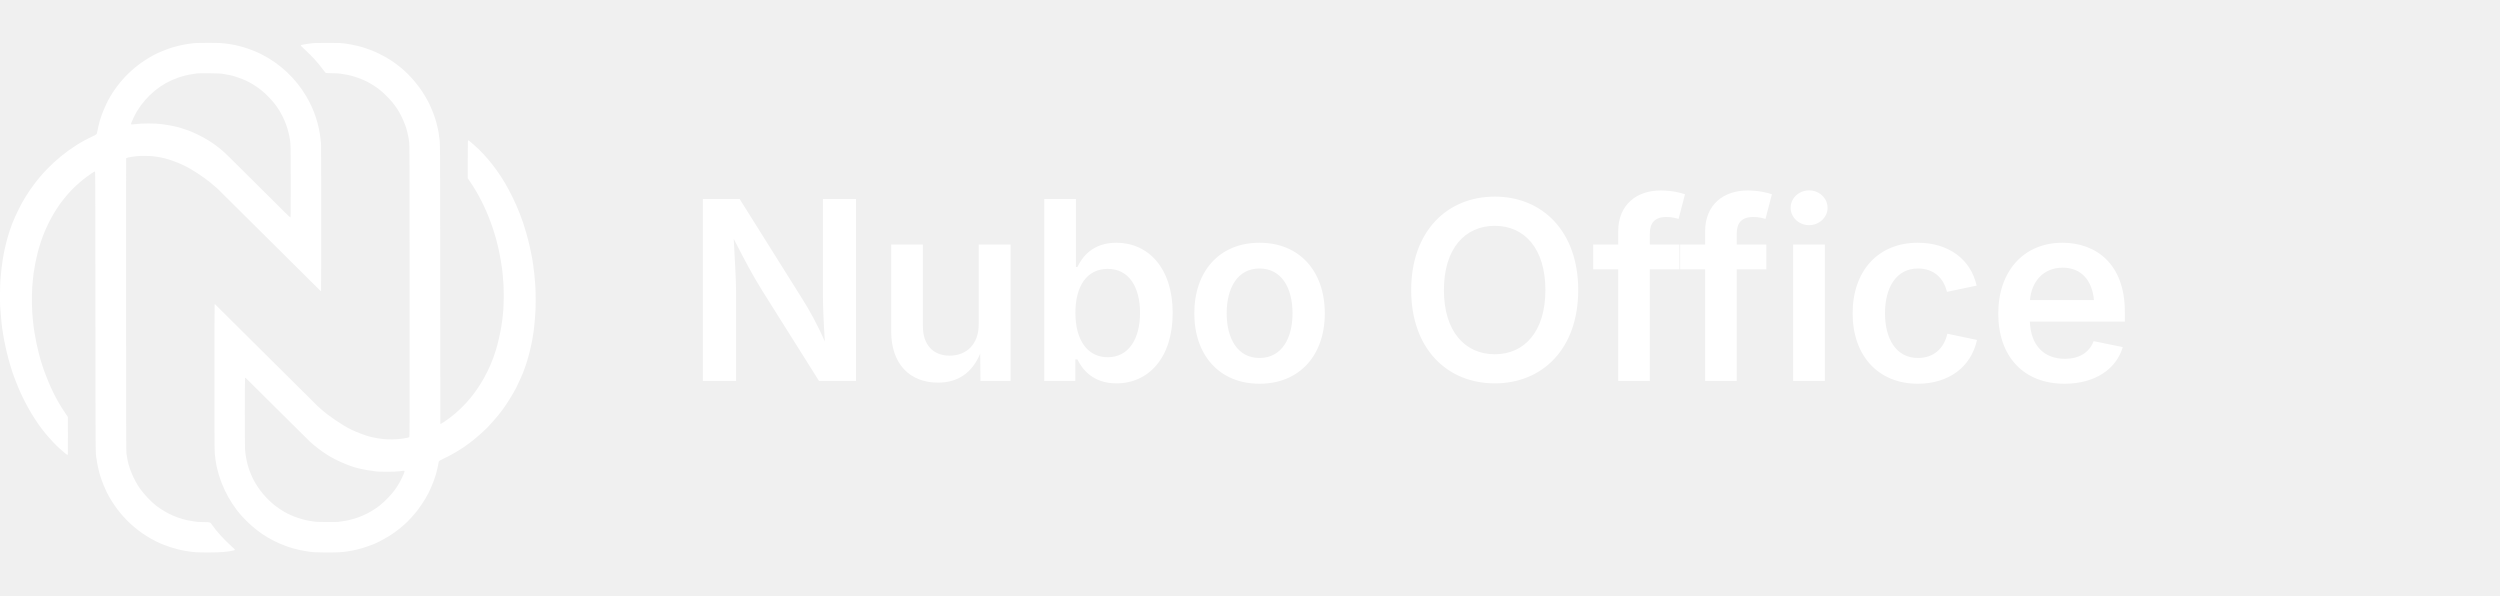
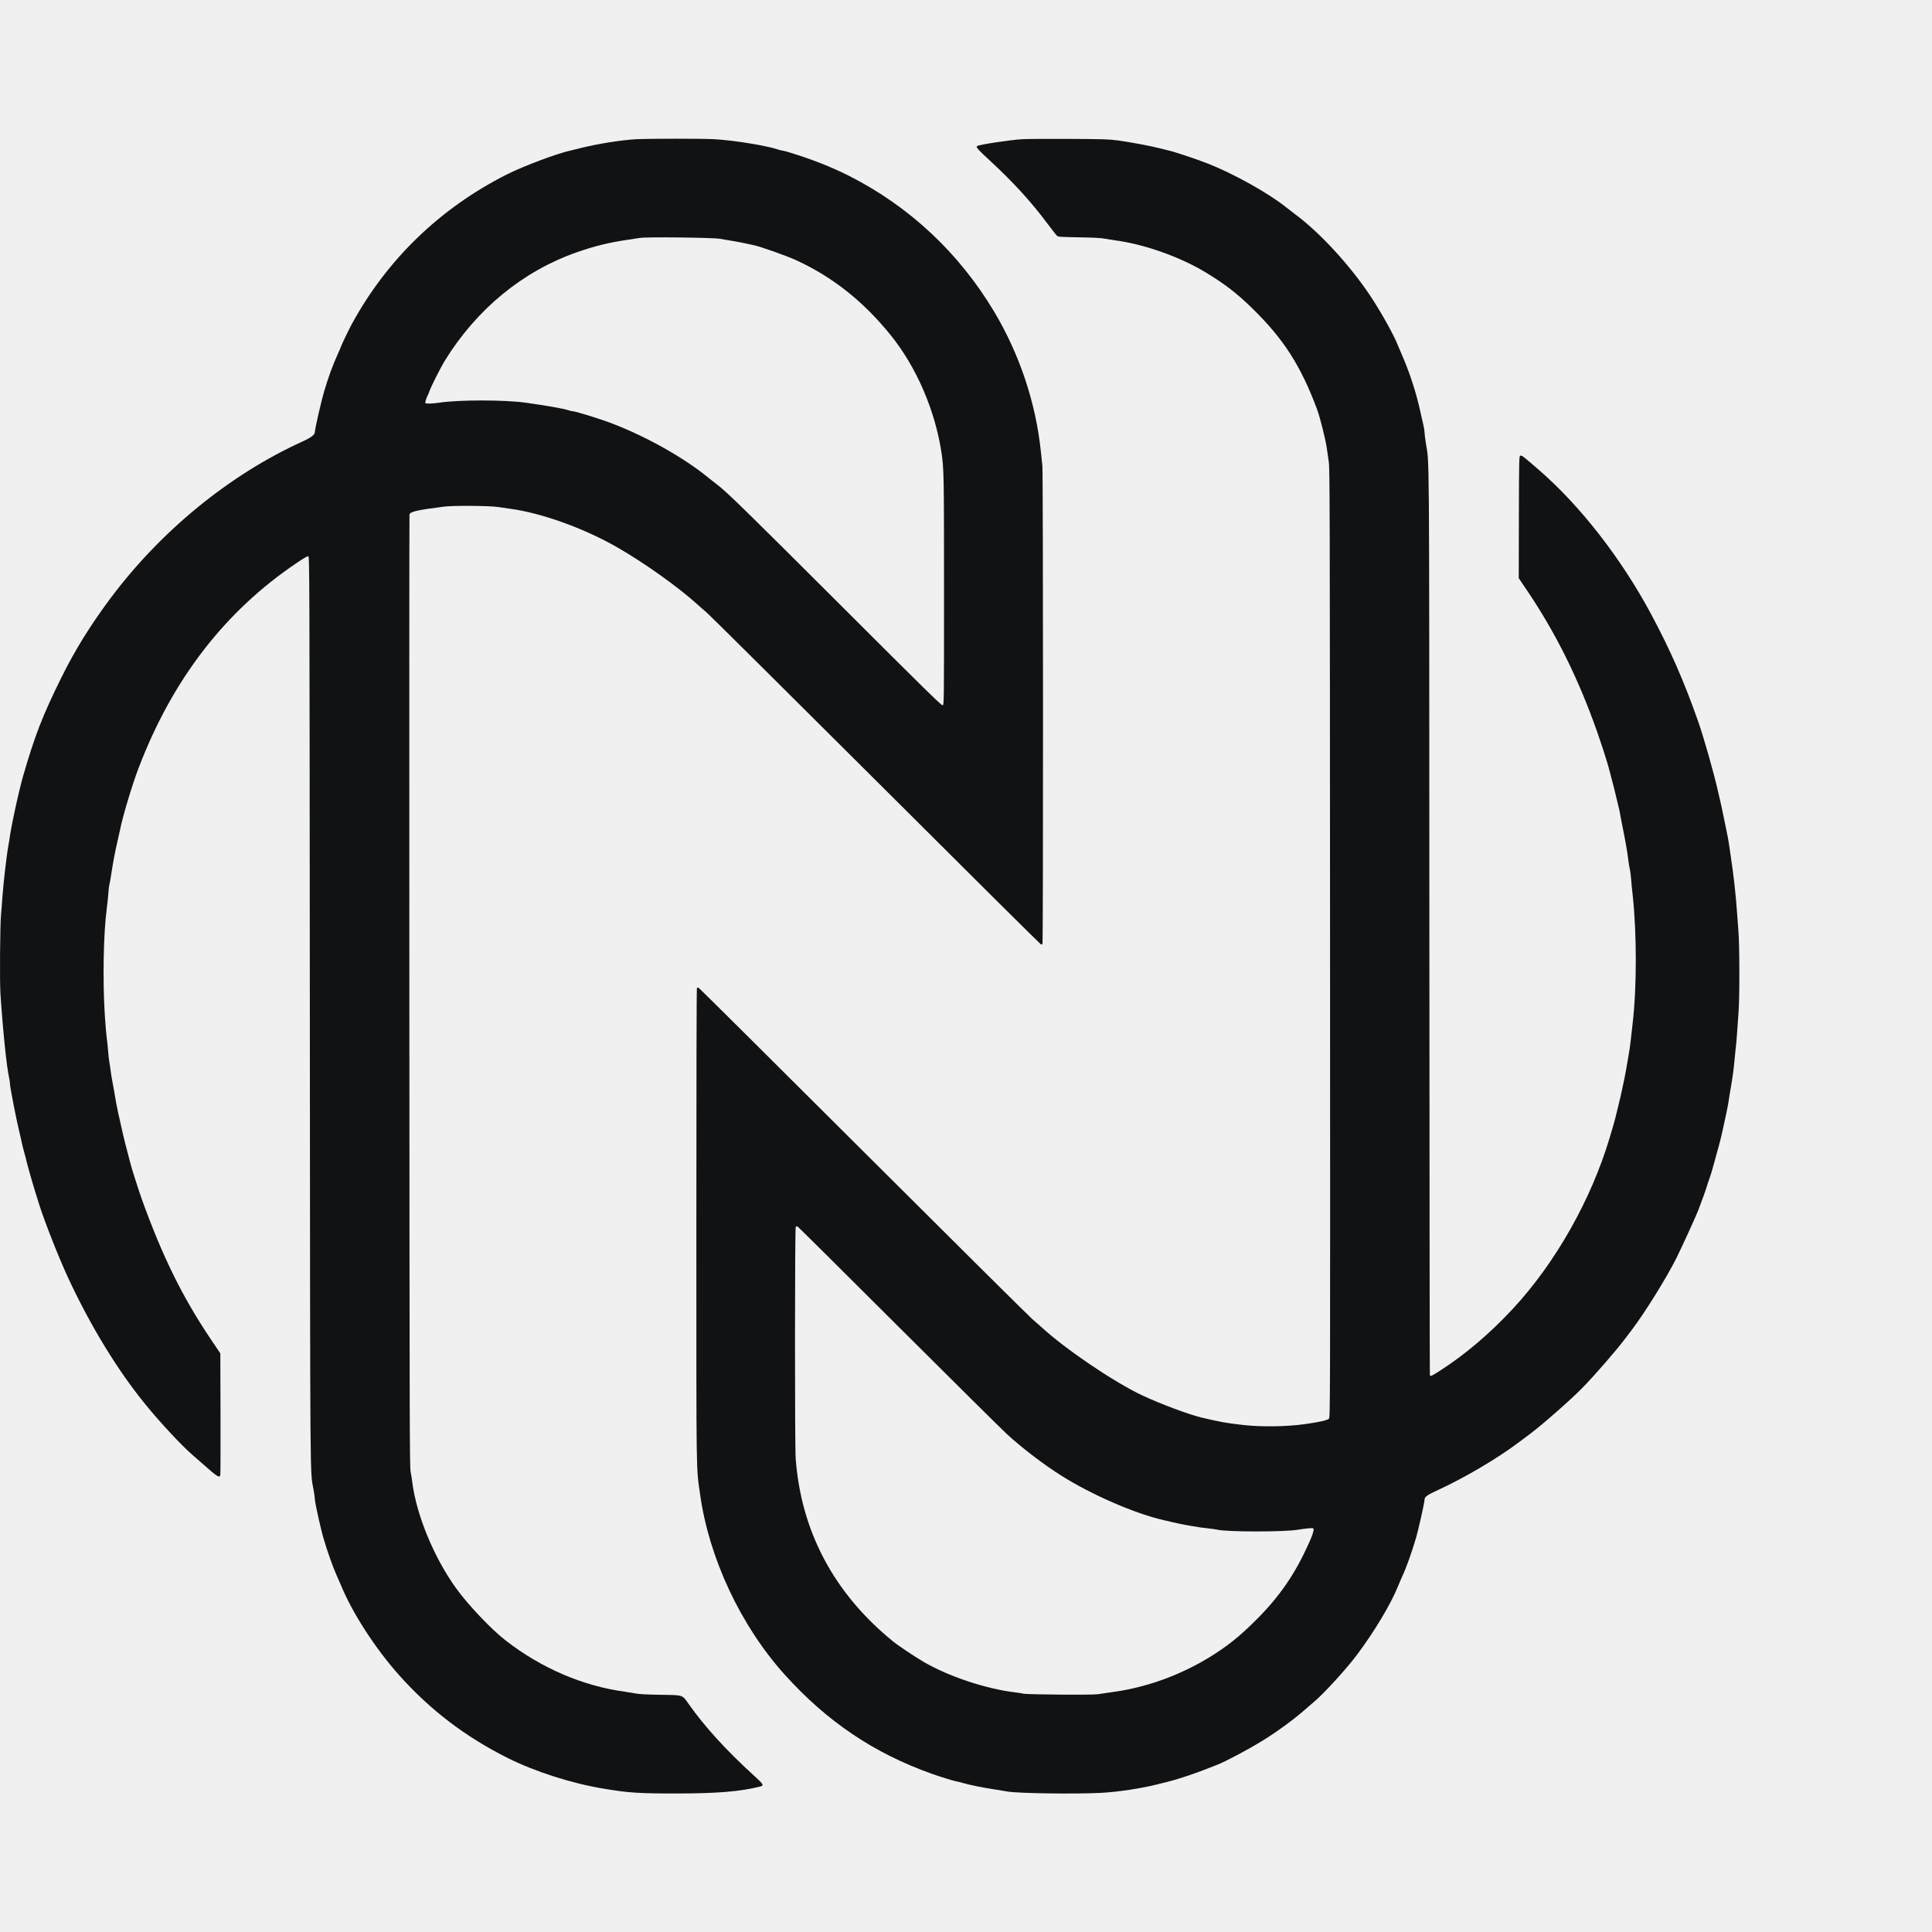
- <svg xmlns="http://www.w3.org/2000/svg" width="420" height="100" viewBox="0 0 420.0 100.0">
-   <g transform="translate(0.0 7.2) scale(0.03273)">
-     <g transform="translate(-125.2176,2807.798) scale(0.1,-0.1)" fill="#ffffff" stroke="none">
+ <svg xmlns="http://www.w3.org/2000/svg" width="39" height="39" viewBox="0 0 39.0 39.0">
+   <g transform="translate(0.0 2.8) scale(0.01277)">
+     <g transform="translate(-125.2176,2807.798) scale(0.1,-0.1)" fill="#111214" stroke="none">
      <path d="M11310 28070 c-227 -12 -622 -74 -880 -140 -69 -18 -136 -34 -150 -37 -209 -43 -747 -245 -1014 -379 -1054 -531 -1896 -1344 -2453 -2367 -51 -95 -173 -349 -173 -361 0 -3 -23 -57 -51 -119 -81 -179 -145 -355 -214 -587 -42 -140 -145 -590 -145 -633 0 -48 -53 -90 -200 -157 -1148 -523 -2231 -1407 -3030 -2475 -317 -425 -566 -825 -780 -1260 -297 -601 -417 -910 -605 -1560 -23 -79 -84 -328 -105 -429 -11 -50 -33 -156 -50 -236 -17 -80 -38 -189 -46 -243 -7 -55 -20 -133 -28 -175 -28 -148 -81 -609 -97 -837 -5 -82 -14 -197 -20 -255 -16 -161 -23 -1055 -10 -1255 39 -589 99 -1167 137 -1330 7 -33 14 -78 14 -101 0 -45 106 -589 146 -748 14 -55 31 -132 39 -171 8 -38 26 -110 40 -160 14 -49 30 -112 36 -140 6 -27 27 -104 46 -170 20 -66 38 -129 40 -140 6 -26 75 -251 118 -385 86 -271 306 -828 447 -1133 355 -768 789 -1479 1233 -2022 240 -294 577 -654 745 -798 52 -45 133 -115 180 -157 201 -180 243 -206 255 -157 3 12 4 450 3 973 l-3 951 -151 224 c-447 665 -761 1302 -1087 2204 -49 137 -153 462 -182 570 -90 342 -98 372 -150 605 -14 63 -35 156 -46 205 -21 94 -38 186 -64 345 -9 52 -23 127 -30 165 -8 39 -19 111 -25 160 -6 50 -15 109 -20 132 -5 22 -15 105 -20 184 -6 78 -16 165 -21 193 -5 28 -19 191 -30 361 -35 547 -22 1285 31 1685 10 80 22 188 25 240 3 52 10 111 15 130 5 19 16 78 24 130 39 252 59 360 106 565 15 66 32 143 38 170 41 212 193 719 295 985 534 1401 1366 2480 2504 3245 98 67 164 105 177 103 21 -3 21 -3 26 -7148 6 -7832 1 -7283 60 -7616 11 -62 20 -128 20 -148 0 -45 90 -453 131 -595 64 -221 156 -480 214 -606 20 -44 52 -116 70 -160 178 -434 543 -998 921 -1420 489 -547 1043 -969 1713 -1305 431 -215 1010 -401 1516 -484 396 -66 549 -76 1150 -76 647 0 1016 31 1328 111 59 16 48 35 -105 174 -437 398 -776 770 -1029 1129 -106 149 -80 140 -440 146 -243 4 -345 10 -409 22 -47 9 -119 21 -160 27 -660 88 -1326 374 -1885 810 -231 179 -600 569 -788 832 -346 482 -621 1150 -687 1664 -5 44 -17 121 -27 170 -15 84 -17 606 -20 7600 -2 4131 -1 7520 2 7532 11 46 117 70 545 125 149 19 717 15 855 -6 61 -10 144 -22 185 -27 492 -63 1185 -312 1711 -617 436 -252 963 -629 1267 -906 31 -29 93 -82 137 -120 44 -37 1247 -1232 2674 -2654 1426 -1423 2600 -2589 2608 -2590 8 -2 19 0 24 5 13 13 11 7440 -1 7558 -5 50 -16 151 -24 225 -79 770 -336 1539 -738 2213 -554 928 -1341 1665 -2293 2147 -283 143 -598 267 -969 379 -38 12 -77 21 -86 21 -10 0 -36 6 -58 14 -176 62 -713 150 -1017 166 -196 11 -1020 10 -1235 0z m1320 -1574 c58 -10 159 -27 225 -38 66 -11 154 -28 195 -38 41 -10 93 -21 115 -25 93 -16 527 -170 685 -243 574 -267 1056 -651 1484 -1182 405 -502 700 -1186 801 -1855 38 -255 40 -360 40 -2200 0 -1790 0 -1790 -23 -1793 -20 -3 -290 262 -1595 1566 -1552 1549 -1815 1806 -1972 1925 -44 34 -114 88 -155 122 -384 310 -955 630 -1495 839 -182 70 -586 196 -630 196 -12 0 -41 7 -66 15 -84 28 -353 75 -677 120 -337 47 -1058 47 -1367 0 -117 -17 -211 -19 -220 -4 -6 9 28 109 45 134 4 6 13 28 20 50 19 62 180 381 245 486 502 813 1230 1411 2080 1710 285 100 513 156 820 201 77 11 160 24 185 28 97 17 1146 6 1260 -14z" />
      <path d="M17410 28070 c-193 -11 -691 -87 -713 -109 -19 -19 6 -47 218 -243 352 -326 635 -635 880 -963 78 -104 152 -199 165 -210 21 -19 41 -20 349 -26 236 -4 349 -10 411 -22 47 -8 119 -20 160 -26 455 -59 1028 -262 1427 -504 309 -187 498 -333 742 -572 495 -483 764 -904 1021 -1590 49 -130 136 -479 156 -620 8 -55 22 -152 31 -215 16 -107 17 -632 20 -7611 3 -7495 3 -7495 -19 -7516 -26 -24 -146 -51 -368 -83 -295 -42 -695 -48 -985 -15 -284 33 -330 41 -650 115 -208 49 -663 219 -955 357 -450 214 -1207 727 -1585 1075 -33 30 -98 87 -145 127 -47 40 -1250 1234 -2674 2654 -1423 1420 -2595 2584 -2603 2585 -8 2 -19 0 -24 -5 -6 -6 -9 -1498 -9 -3739 0 -4125 -5 -3809 60 -4272 142 -1008 644 -2075 1337 -2844 670 -743 1411 -1242 2328 -1568 116 -42 371 -120 389 -120 9 0 53 -11 99 -24 105 -31 292 -69 495 -101 86 -14 184 -29 217 -35 176 -29 1075 -41 1476 -20 263 14 640 71 889 135 58 15 130 33 160 40 108 24 393 117 558 181 92 36 191 74 221 86 135 52 482 236 726 386 217 133 487 330 664 486 58 50 123 106 145 125 159 133 512 520 678 742 278 371 540 810 651 1089 14 36 44 105 66 153 66 142 151 382 220 617 37 128 131 548 131 589 0 50 37 77 220 161 424 196 936 498 1275 754 44 33 125 94 180 135 194 146 634 532 816 718 199 202 546 602 685 788 33 44 81 107 106 140 207 274 539 809 696 1120 89 178 312 667 352 770 67 176 121 327 134 375 7 25 25 79 40 120 15 41 36 107 46 145 11 39 35 126 54 195 78 278 85 306 172 715 14 66 30 152 35 190 5 39 18 120 29 180 30 172 49 310 60 440 6 66 15 156 20 200 6 44 15 143 20 220 5 77 16 237 25 355 18 240 16 1086 -4 1295 -5 61 -14 180 -20 265 -18 269 -55 604 -96 870 -13 85 -28 187 -33 225 -5 39 -21 126 -36 195 -14 69 -39 190 -56 270 -16 80 -36 174 -45 210 -9 36 -24 103 -35 150 -61 276 -224 849 -310 1095 -229 652 -438 1127 -749 1710 -470 877 -1118 1710 -1770 2275 -251 218 -269 232 -293 228 -23 -3 -23 -3 -26 -970 l-2 -967 147 -218 c415 -618 750 -1280 1030 -2038 41 -110 80 -220 87 -245 8 -25 28 -83 44 -130 33 -94 116 -362 130 -425 5 -22 23 -89 39 -150 17 -60 43 -164 58 -230 15 -66 34 -145 42 -175 8 -30 19 -77 23 -105 4 -27 25 -140 48 -250 44 -219 67 -356 87 -511 8 -56 18 -119 24 -140 5 -22 12 -77 16 -124 3 -47 14 -164 25 -260 67 -611 67 -1467 0 -2040 -11 -91 -24 -208 -29 -260 -9 -86 -19 -155 -51 -335 -6 -33 -17 -98 -25 -145 -12 -73 -34 -178 -86 -415 -12 -53 -56 -235 -84 -345 -16 -60 -39 -142 -85 -295 -293 -987 -861 -1990 -1535 -2715 -367 -394 -745 -715 -1144 -973 -135 -87 -158 -98 -166 -75 -3 7 -6 3226 -8 7153 -3 7843 2 7214 -58 7595 -10 69 -19 142 -19 163 0 21 -9 75 -20 120 -11 45 -33 144 -50 220 -60 277 -166 602 -282 867 -30 69 -61 141 -68 160 -60 159 -272 538 -444 795 -323 482 -798 997 -1186 1283 -41 31 -104 79 -140 108 -281 224 -818 524 -1230 687 -182 72 -545 193 -630 210 -14 3 -68 16 -120 30 -139 37 -490 103 -680 128 -149 19 -222 21 -765 24 -330 2 -665 0 -745 -5z m-1965 -18761 c864 -861 1640 -1631 1725 -1709 237 -218 581 -481 861 -657 481 -304 1179 -606 1629 -705 25 -5 79 -18 120 -28 161 -40 428 -86 575 -100 55 -6 118 -15 140 -20 144 -37 1068 -37 1272 -1 90 16 225 30 240 24 32 -12 -12 -135 -143 -403 -230 -468 -501 -820 -943 -1226 -455 -419 -1099 -752 -1736 -897 -147 -34 -204 -44 -437 -77 -40 -6 -104 -15 -141 -21 -93 -14 -1127 -6 -1182 9 -22 6 -80 16 -130 21 -457 54 -1058 255 -1447 484 -145 86 -395 252 -478 320 -933 758 -1454 1737 -1540 2893 -15 203 -14 3646 1 3661 6 6 19 9 28 6 9 -4 723 -712 1586 -1574z" />
    </g>
  </g>
-   <text x="115.0" y="64.0" fill="#ffffff" font-family="Inter, Helvetica, Arial, sans-serif" font-size="42.0" font-weight="600">Nubo Office</text>
</svg>
